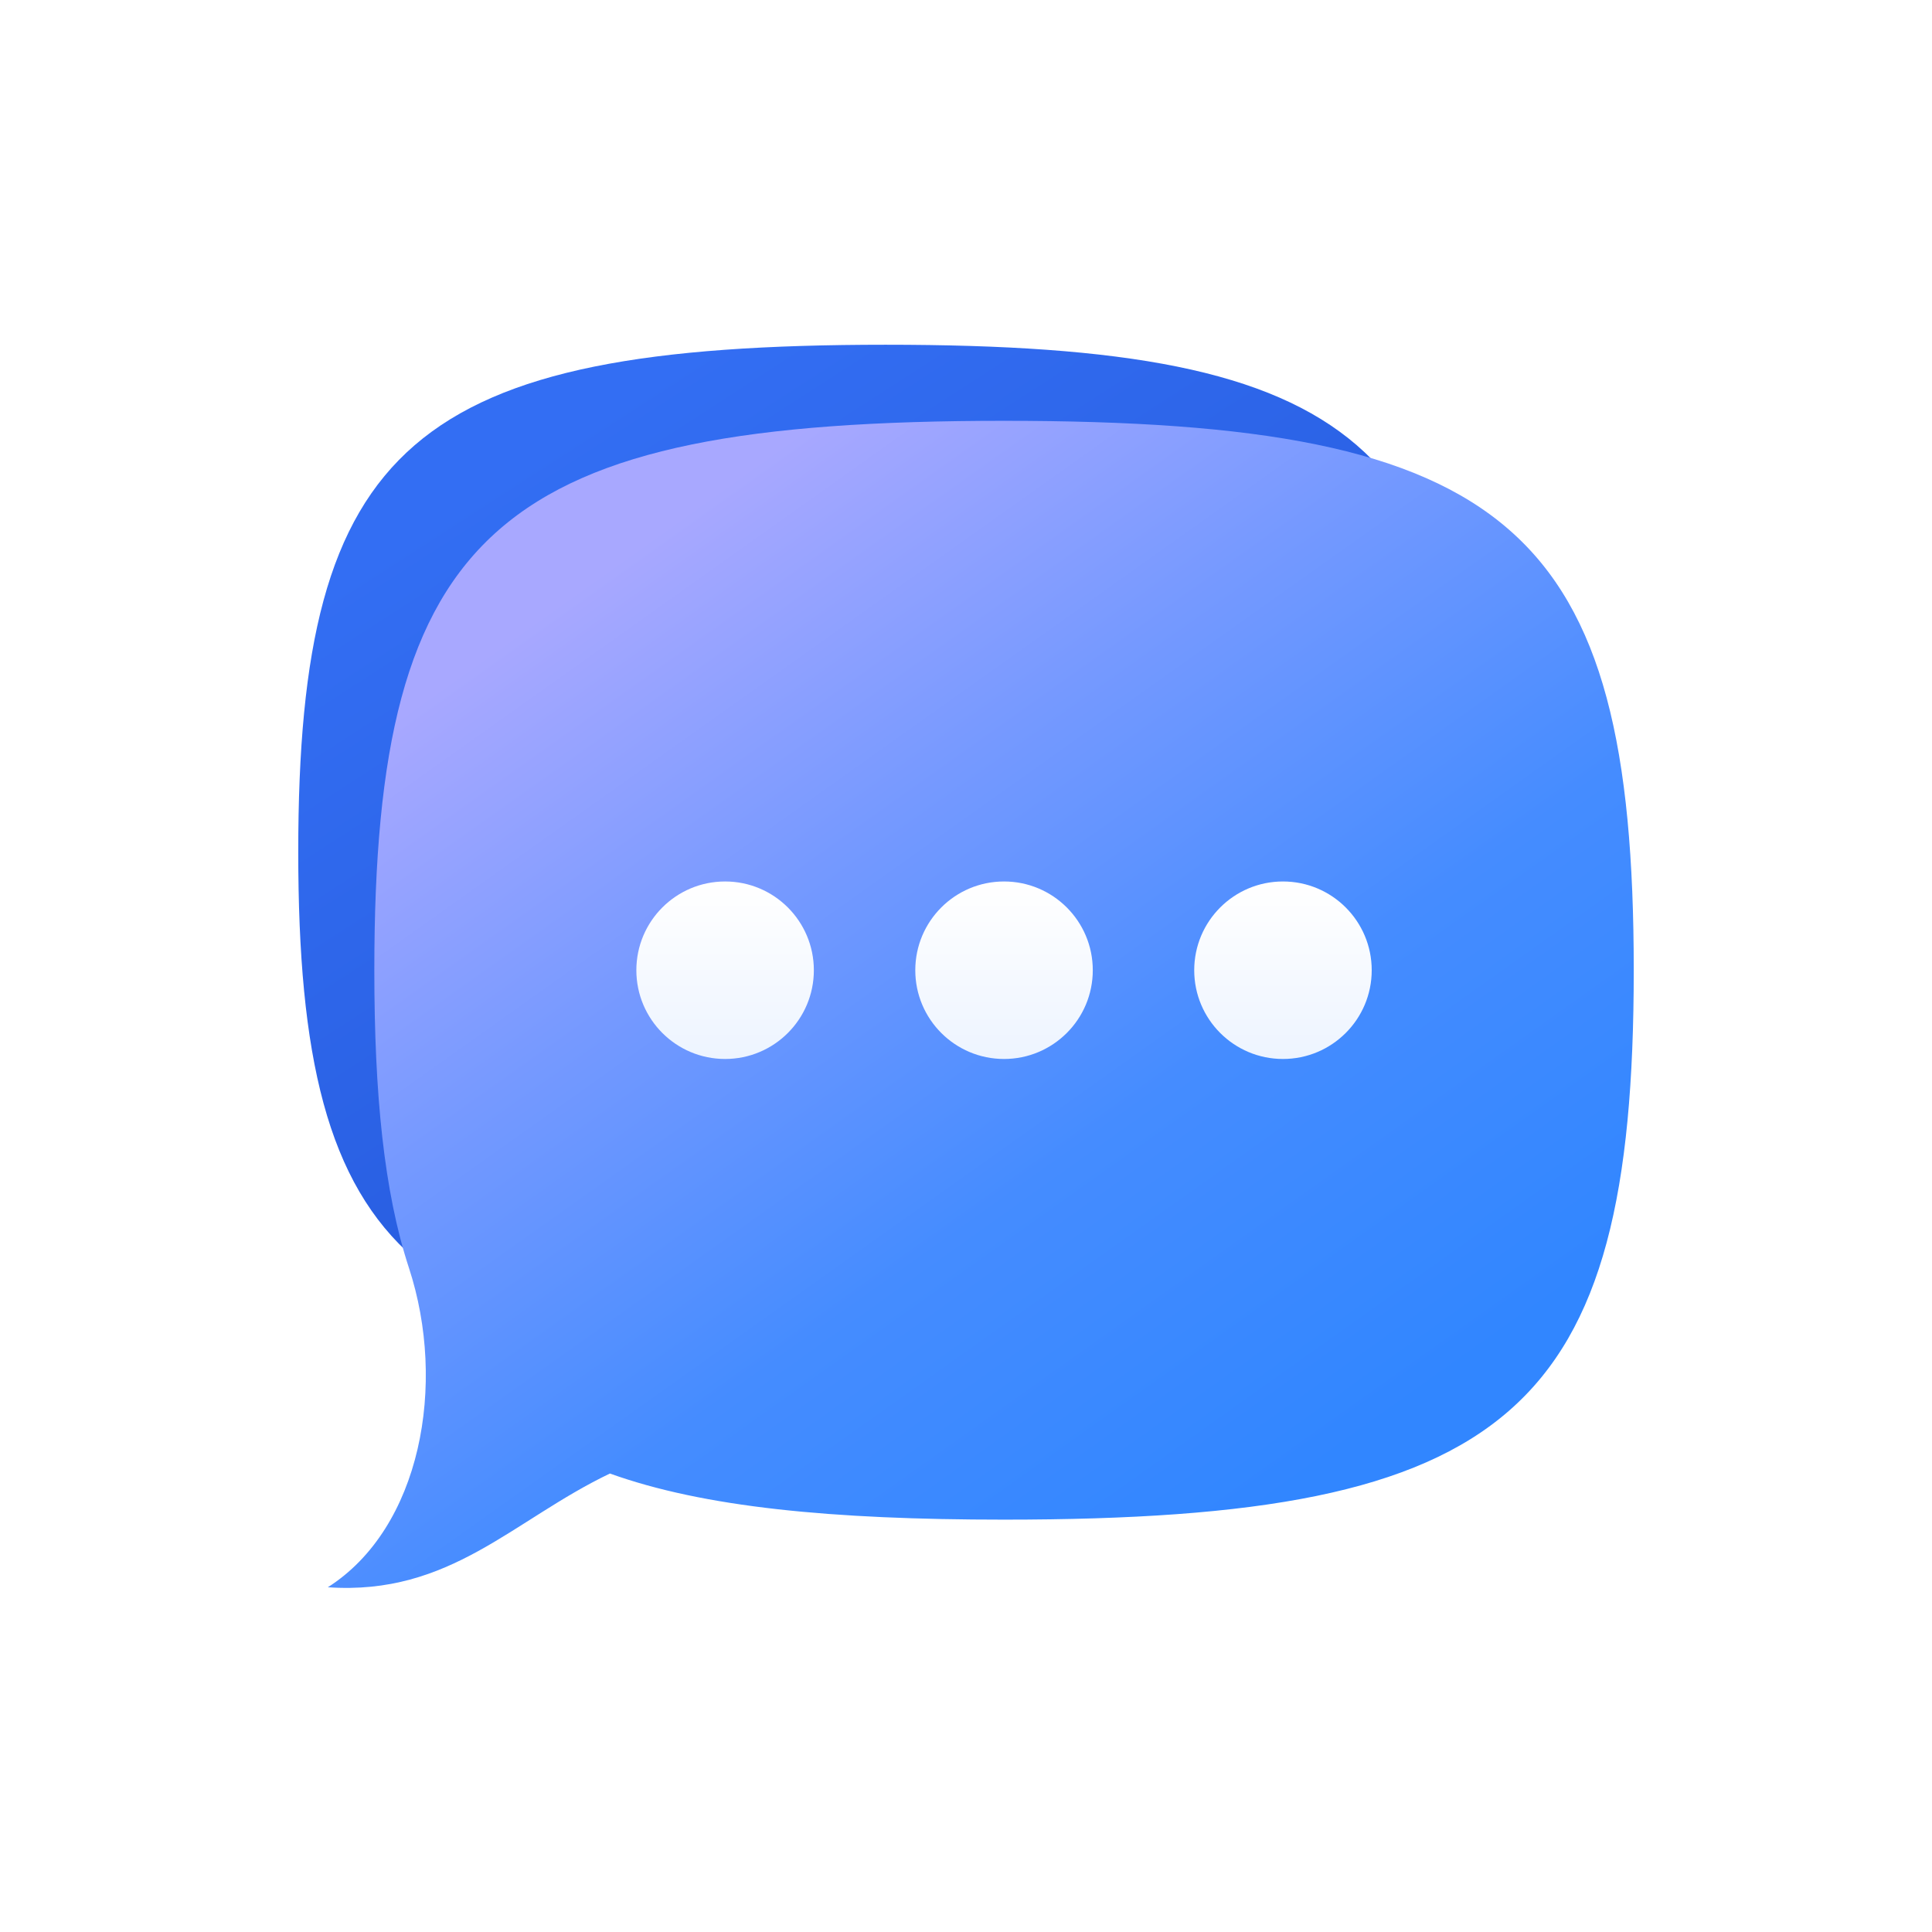
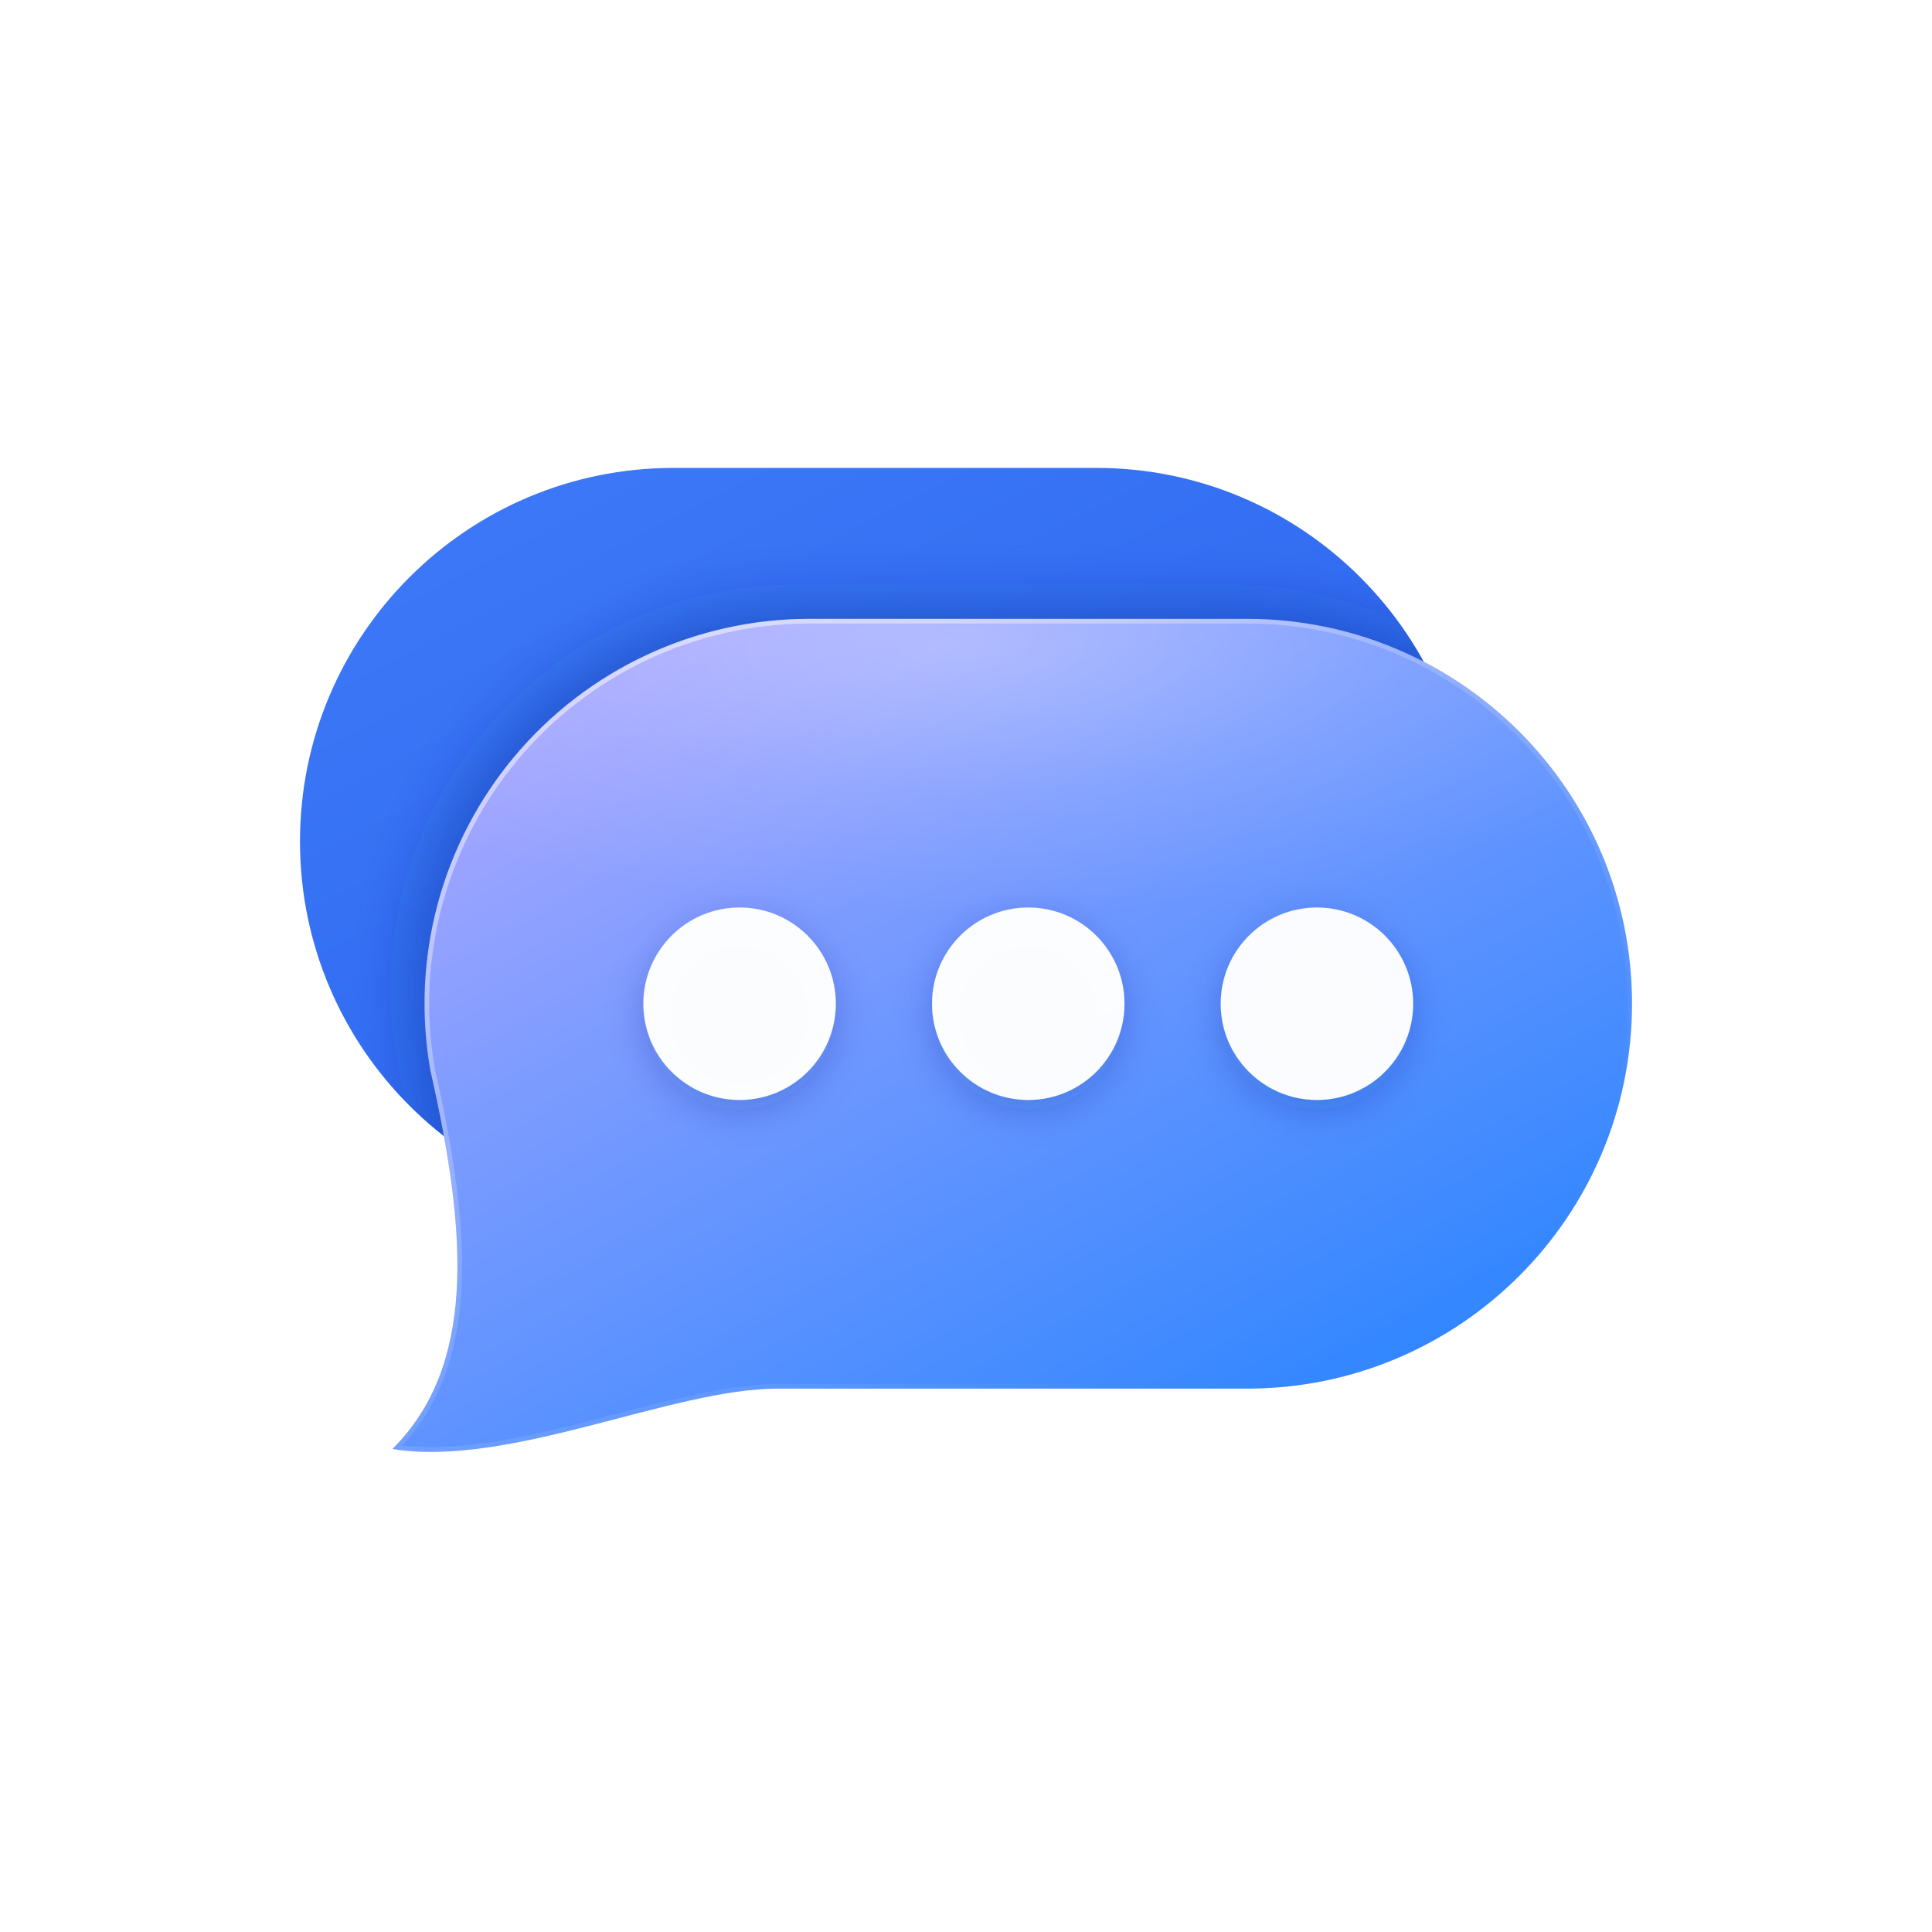
<svg xmlns="http://www.w3.org/2000/svg" width="1024" height="1024" viewBox="0 0 1024 1024">
  <defs>
-     <linearGradient id="backCrescentGrad" x1="18%" y1="12%" x2="72%" y2="84%">
-       <stop offset="0%" stop-color="#336EF3" />
+     <linearGradient id="backGrad" x1="15%" y1="10%" x2="78%" y2="88%">
+       <stop offset="0%" stop-color="#3B77F6" />
+       <stop offset="48%" stop-color="#336EF3" />
      <stop offset="100%" stop-color="#2356D8" />
    </linearGradient>
-     <linearGradient id="frontBubbleGrad" x1="20%" y1="14%" x2="78%" y2="88%">
-       <stop offset="0%" stop-color="#A8A8FF" />
-       <stop offset="32%" stop-color="#7599FF" />
-       <stop offset="65%" stop-color="#458CFF" />
+     <linearGradient id="frontGrad" x1="16%" y1="10%" x2="82%" y2="90%">
+       <stop offset="0%" stop-color="#A3A6FF" />
+       <stop offset="32%" stop-color="#7B9BFF" />
+       <stop offset="68%" stop-color="#5490FF" />
      <stop offset="100%" stop-color="#3186FF" />
    </linearGradient>
-     <linearGradient id="dotGrad" x1="0%" y1="0%" x2="0%" y2="100%">
-       <stop offset="0%" stop-color="#FFFFFF" />
-       <stop offset="100%" stop-color="#EDF4FF" />
+     <radialGradient id="glassSheen" cx="46%" cy="18%" r="58%" fx="44%" fy="14%">
+       <stop offset="0%" stop-color="#FFFFFF" stop-opacity="0.28" />
+       <stop offset="55%" stop-color="#FFFFFF" stop-opacity="0.09" />
+       <stop offset="100%" stop-color="#FFFFFF" stop-opacity="0.0" />
+     </radialGradient>
+     <linearGradient id="glassRim" x1="18%" y1="0%" x2="82%" y2="75%">
+       <stop offset="0%" stop-color="#FFFFFF" stop-opacity="0.54" />
+       <stop offset="50%" stop-color="#FFFFFF" stop-opacity="0.16" />
+       <stop offset="100%" stop-color="#FFFFFF" stop-opacity="0.0" />
    </linearGradient>
+     <clipPath id="backClip">
+       <path d="M 357.00,248.00 L 581.00,248.00 A 198.00,198.00 0 0,1 581.00,644.00 L 357.00,644.00 A 198.00,198.00 0 0,1 357.00,248.00 Z" />
+     </clipPath>
+     <clipPath id="frontClip">
+       <path d="M 429.00,328.00 L 661.00,328.00 A 204.00,204.00 0 0,1 661.00,736.00 L 412.00,736.00 C 356.00,736.00 270.00,778.00 208.00,768.00 C 252.00,724.00 248.10,655.42 228.10,567.42 A 204.00,204.00 0 0,1 429.00,328.00 Z" />
+     </clipPath>
+     <filter id="overlapShadow" x="-25%" y="-25%" width="150%" height="150%">
+       <feDropShadow dx="-8" dy="-8" stdDeviation="16" flood-color="#102D8A" flood-opacity="0.35" />
+     </filter>
+     <filter id="squircleShadow" x="-15%" y="-15%" width="130%" height="130%">
+       <feDropShadow dx="0" dy="14" stdDeviation="20" flood-color="#0A192F" flood-opacity="0.12" />
+     </filter>
+     <filter id="dotShadow" x="-30%" y="-30%" width="160%" height="160%">
+       <feDropShadow dx="0" dy="6" stdDeviation="10" flood-color="#102D8A" flood-opacity="0.24" />
+     </filter>
  </defs>
  <rect id="background" width="1024" height="1024" fill="#FFFFFF" />
-   <g id="mark" transform="translate(512.00,512.00) scale(1.12) translate(-514.00,-510.00)">
-     <path id="back-crescent" d="M 476.000,216.000 C 699.790,216.000 754.000,262.800 754.000,456.000 C 754.000,649.200 699.790,696.000 476.000,696.000 C 252.210,696.000 198.000,649.200 198.000,456.000 C 198.000,262.800 252.210,216.000 476.000,216.000 Z" fill="url(#backCrescentGrad)" />
-     <path id="front-bubble" d="M 532.000,252.000 C 771.890,252.000 830.000,302.700 830.000,512.000 C 830.000,721.300 771.890,772.000 532.000,772.000 C 450.437,772.000 389.889,766.139 345.493,750.176 C 299.493,772.176 270.000,808.000 212.000,804.000 C 256.000,776.000 268.437,707.996 250.382,652.878 C 238.556,616.774 234.000,570.604 234.000,512.000 C 234.000,302.700 292.110,252.000 532.000,252.000 Z" fill="url(#frontBubbleGrad)" />
-     <g id="typing-dots">
-       <circle cx="400.00" cy="512.00" r="42.00" fill="url(#dotGrad)" />
-       <circle cx="532.00" cy="512.00" r="42.00" fill="url(#dotGrad)" />
-       <circle cx="664.00" cy="512.00" r="42.00" fill="url(#dotGrad)" />
+   <g id="mark">
+     <path id="back-pill" d="M 357.00,248.00 L 581.00,248.00 A 198.00,198.00 0 0,1 581.00,644.00 L 357.00,644.00 A 198.00,198.00 0 0,1 357.00,248.00 Z" fill="url(#backGrad)" />
+     <g clip-path="url(#backClip)">
+       <path d="M 429.00,328.00 L 661.00,328.00 A 204.00,204.00 0 0,1 661.00,736.00 L 412.00,736.00 C 356.00,736.00 270.00,778.00 208.00,768.00 C 252.00,724.00 248.10,655.42 228.10,567.42 A 204.00,204.00 0 0,1 429.00,328.00 Z" fill="#102D8A" filter="url(#overlapShadow)" />
+     </g>
+     <path id="front-pill" d="M 429.00,328.00 L 661.00,328.00 A 204.00,204.00 0 0,1 661.00,736.00 L 412.00,736.00 C 356.00,736.00 270.00,778.00 208.00,768.00 C 252.00,724.00 248.10,655.42 228.10,567.42 A 204.00,204.00 0 0,1 429.00,328.00 Z" fill="url(#frontGrad)" />
+     <g id="liquid-glass" clip-path="url(#frontClip)">
+       <rect x="200" y="310" width="700" height="230" fill="url(#glassSheen)" />
+       <path d="M 429.00,328.00 L 661.00,328.00 A 204.00,204.00 0 0,1 661.00,736.00 L 412.00,736.00 C 356.00,736.00 270.00,778.00 208.00,768.00 C 252.00,724.00 248.10,655.42 228.10,567.42 A 204.00,204.00 0 0,1 429.00,328.00 Z" fill="none" stroke="url(#glassRim)" stroke-width="5" />
+     </g>
+     <g id="typing-dots" filter="url(#dotShadow)">
+       <circle cx="392.00" cy="532.00" r="51.00" fill="#FFFFFF" fill-opacity="0.97" />
+       <circle cx="545.00" cy="532.00" r="51.00" fill="#FFFFFF" fill-opacity="0.97" />
+       <circle cx="698.00" cy="532.00" r="51.00" fill="#FFFFFF" fill-opacity="0.97" />
    </g>
  </g>
</svg>
